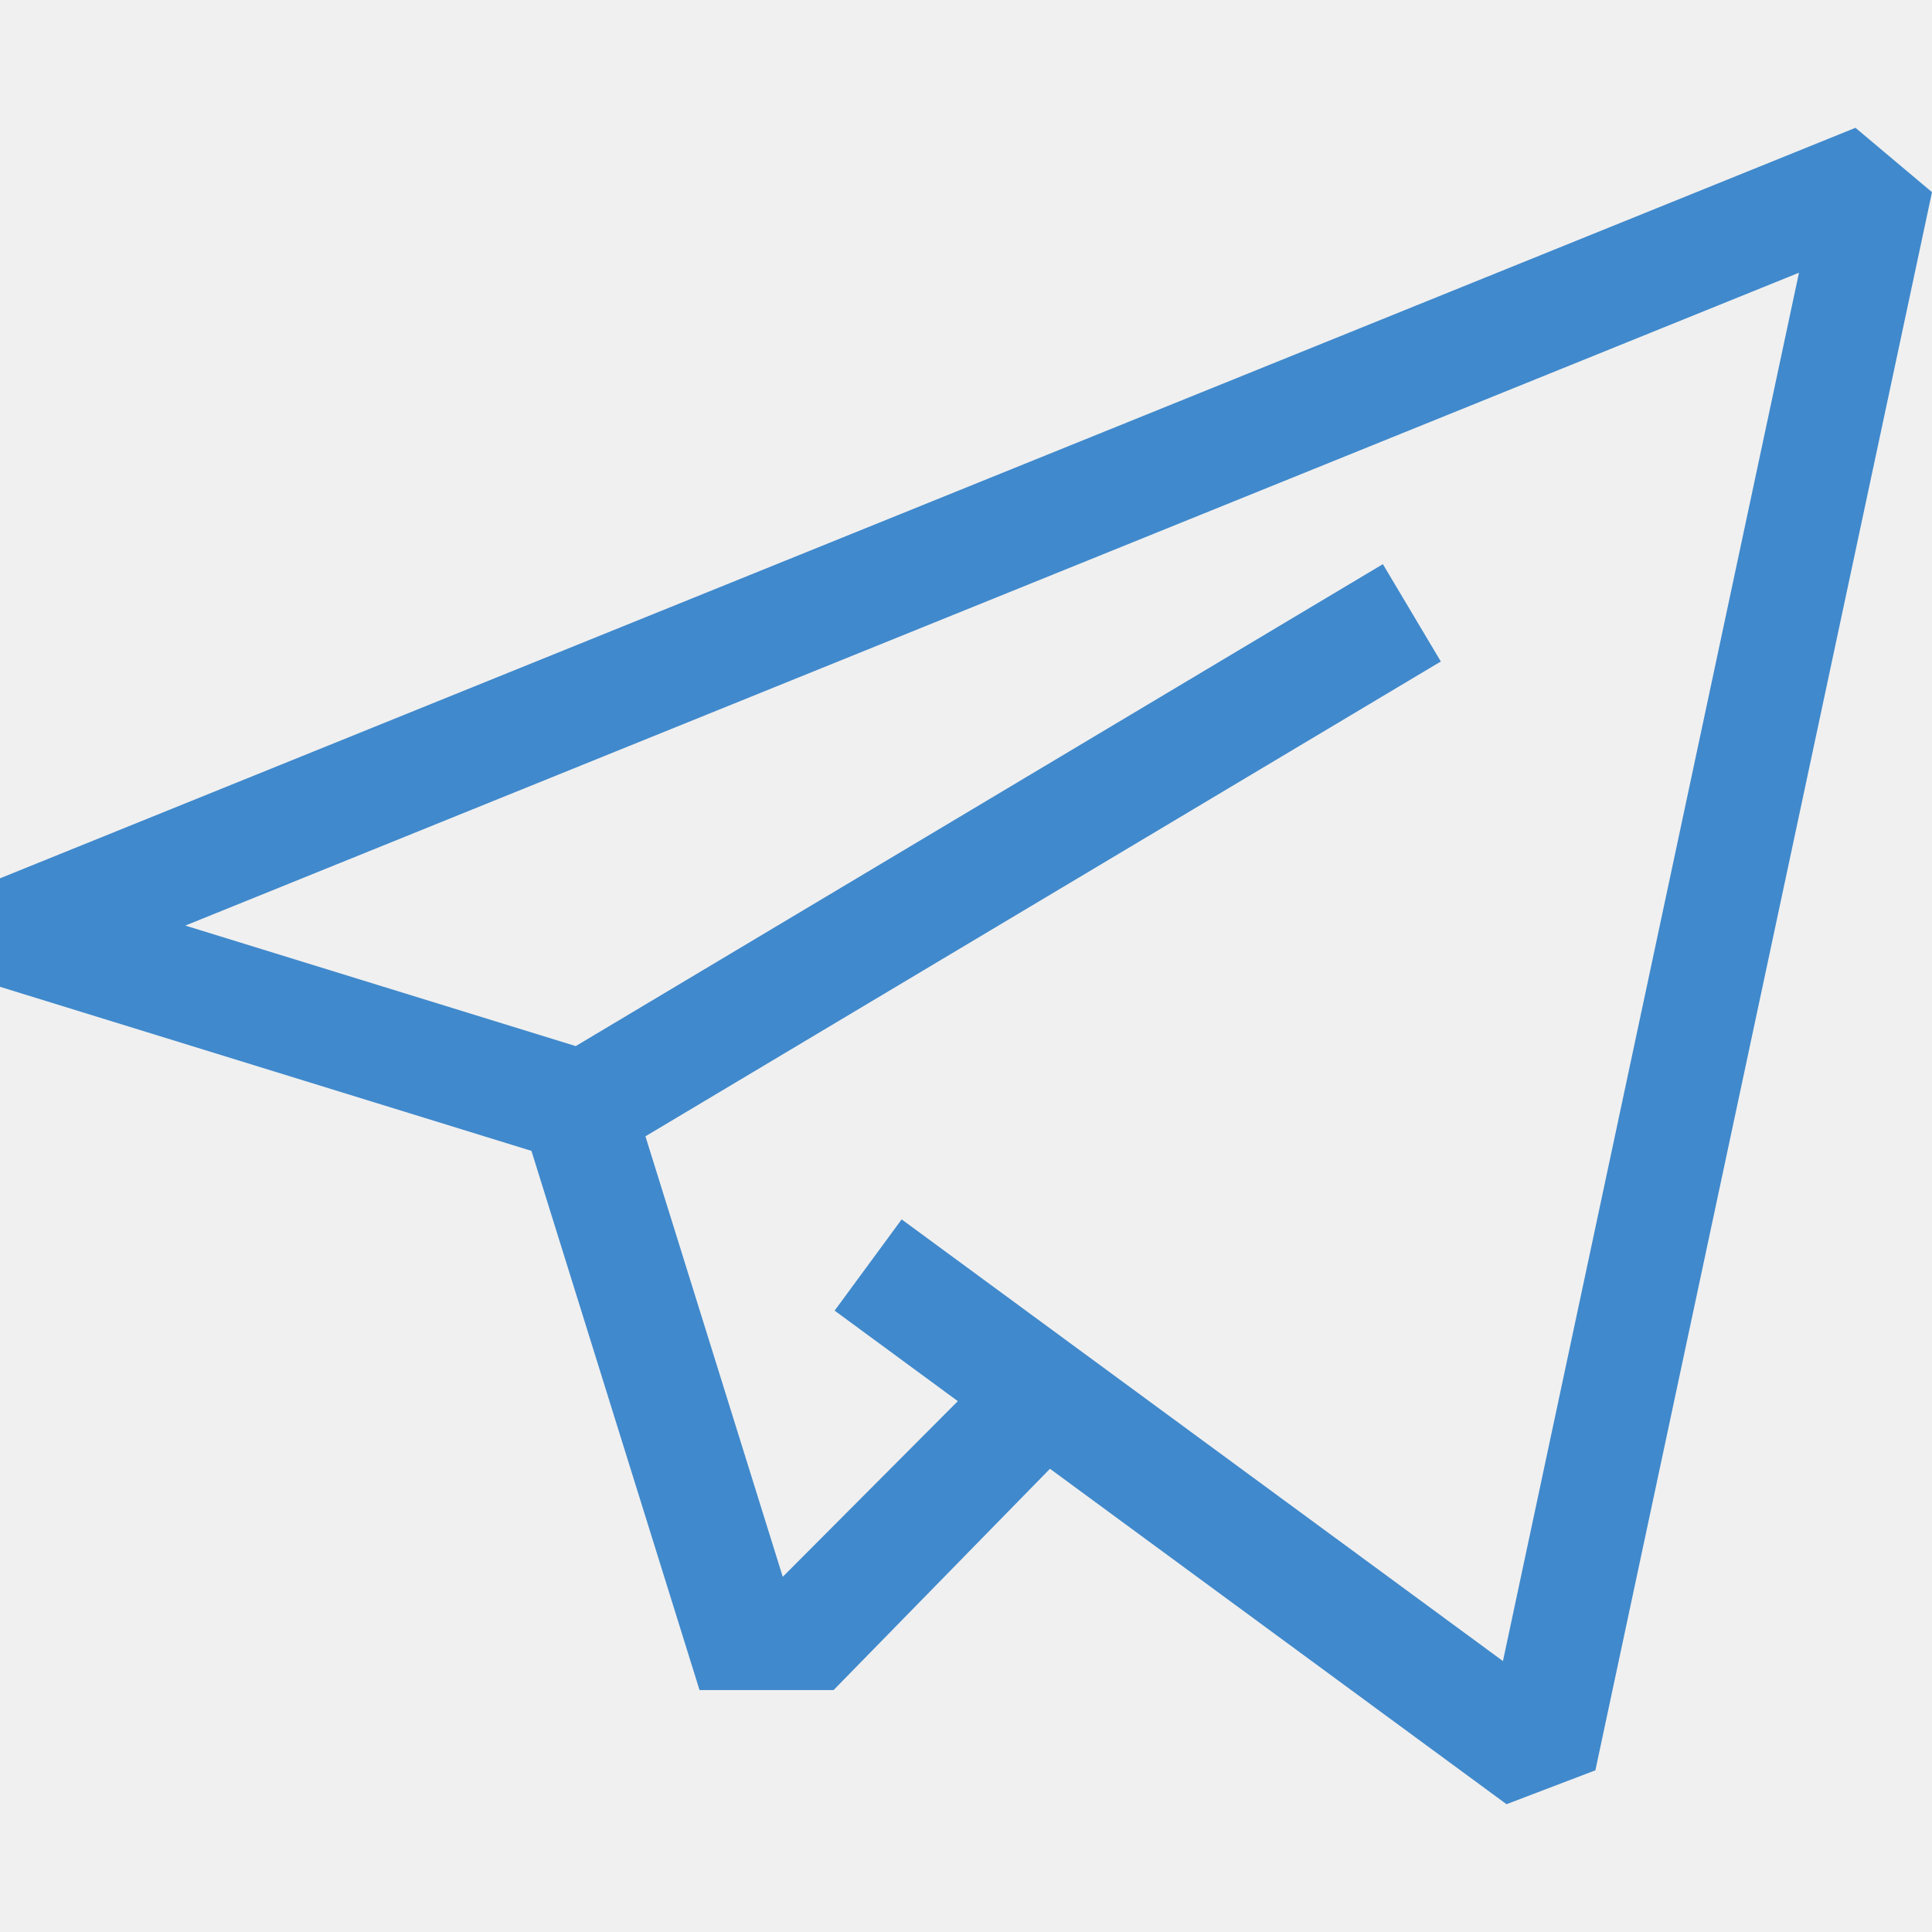
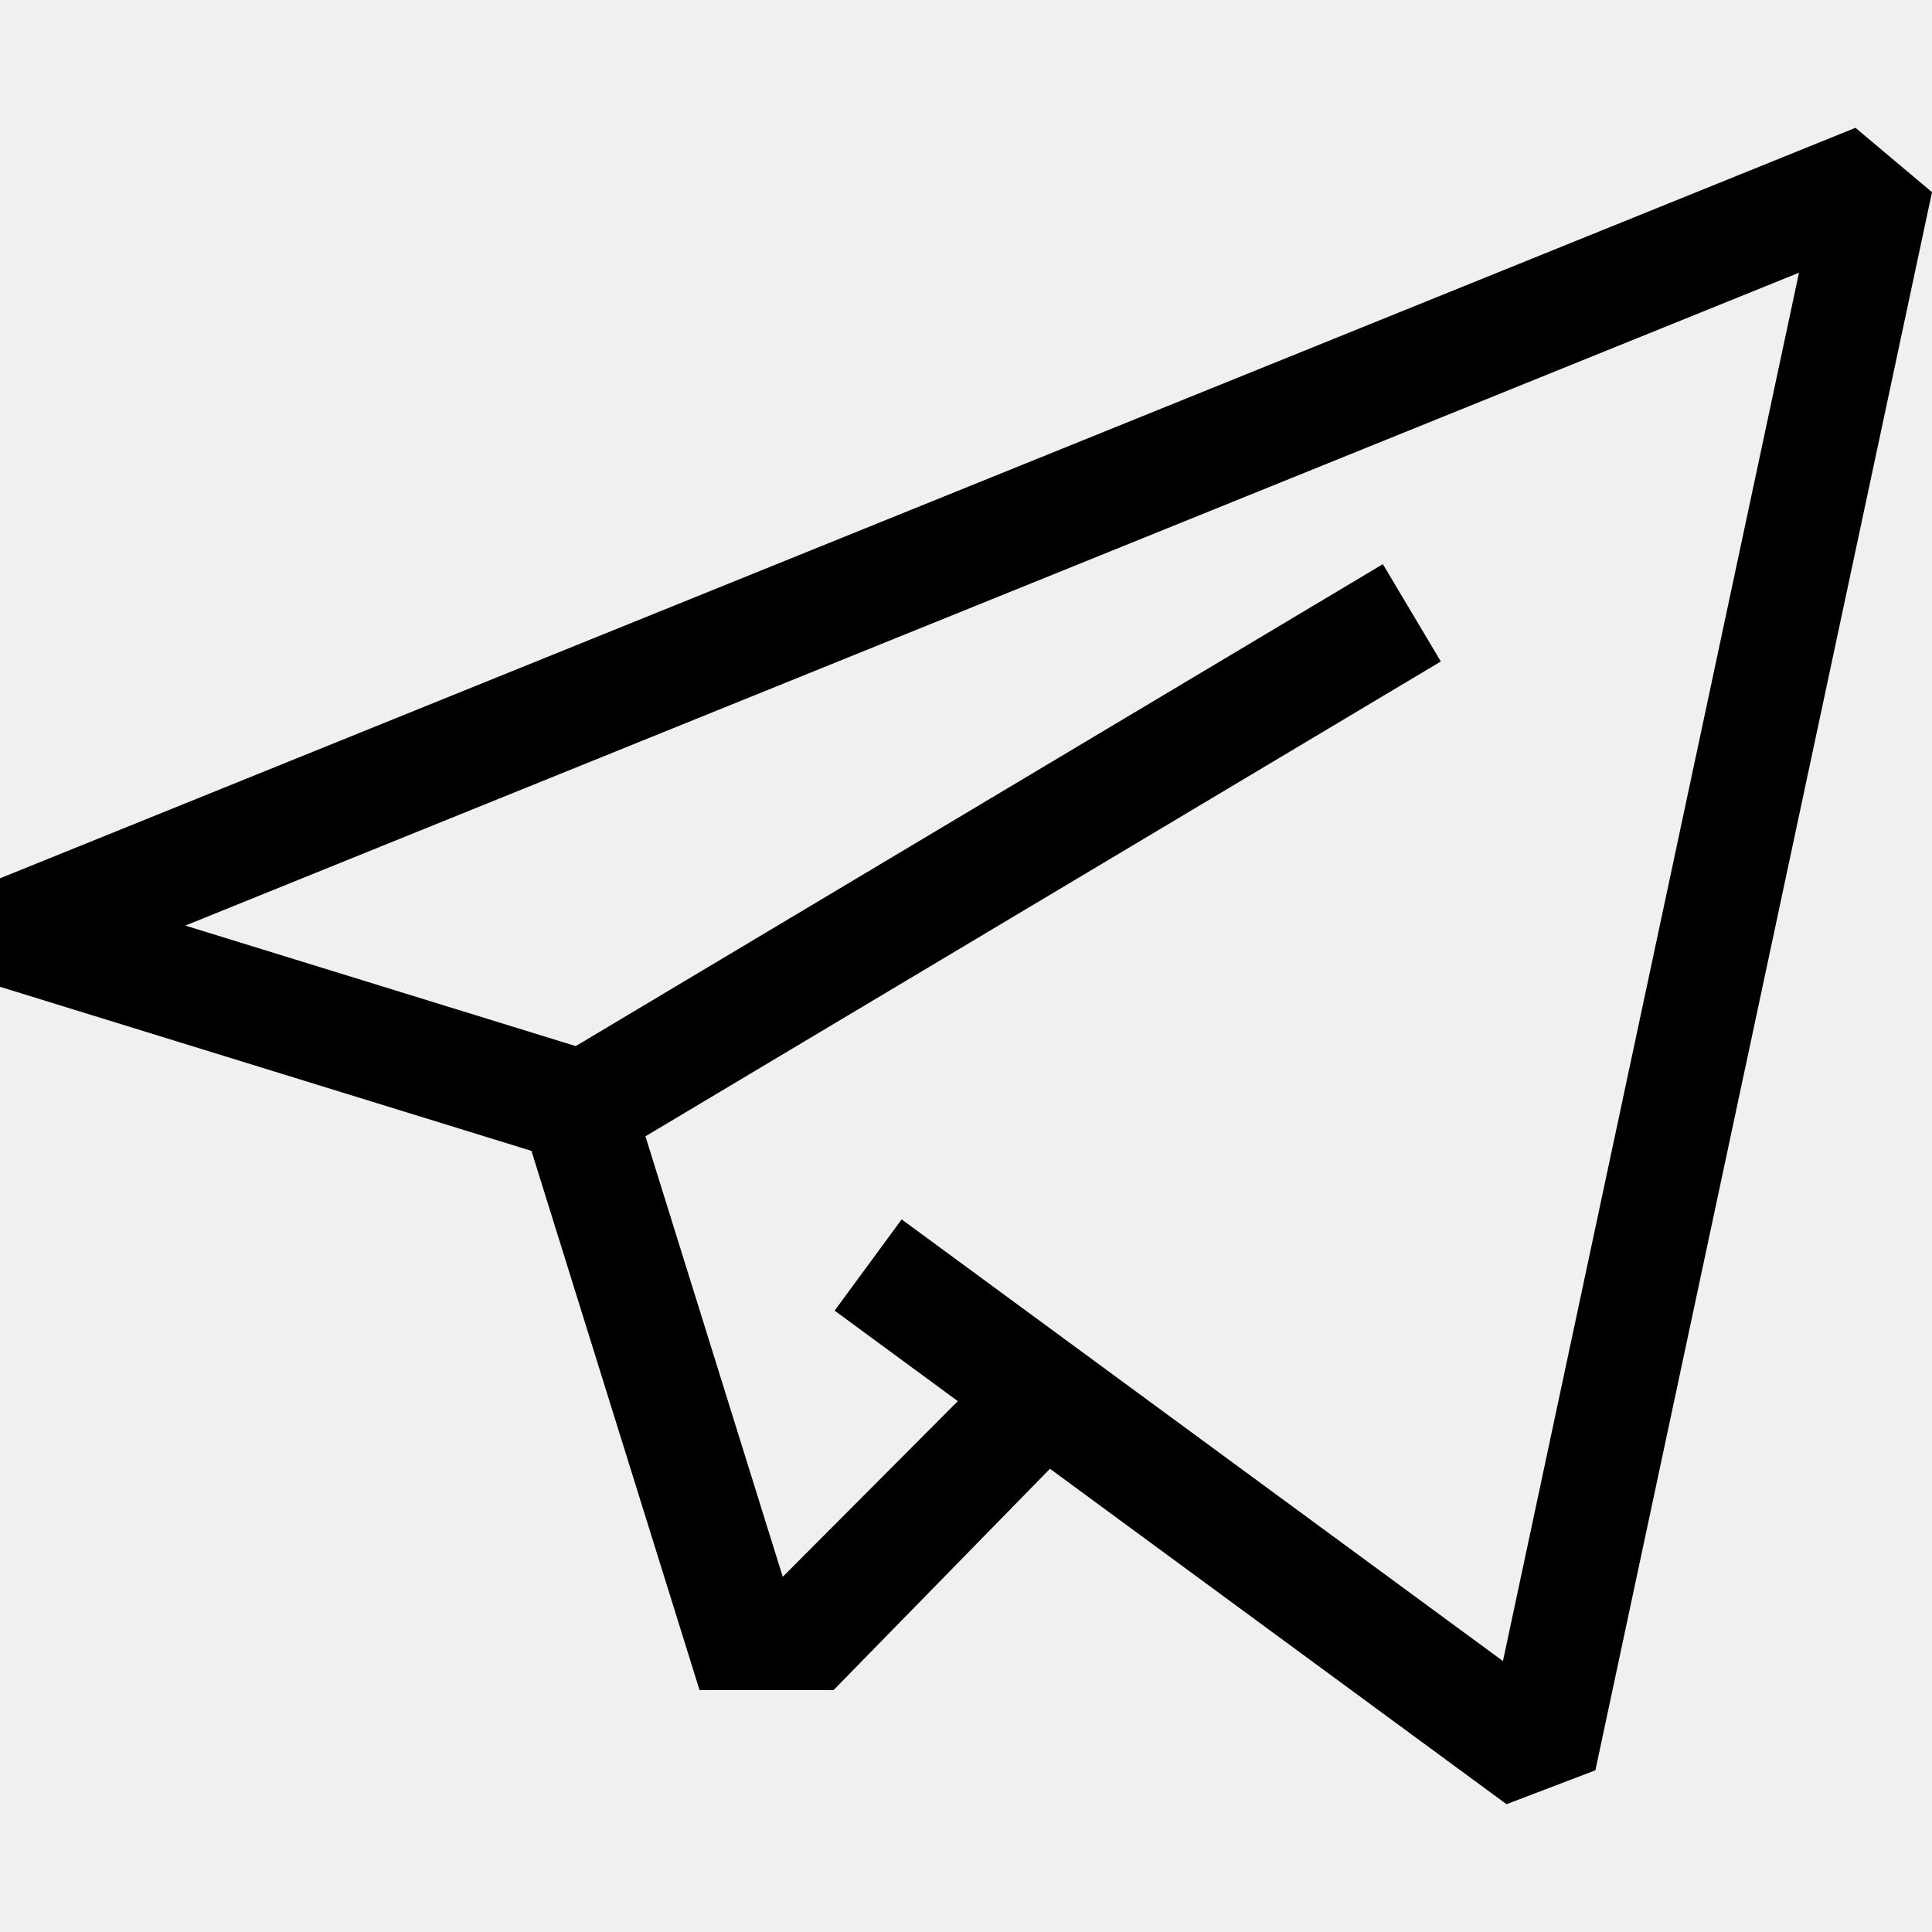
- <svg xmlns="http://www.w3.org/2000/svg" width="13" height="13" viewBox="0 0 13 13" fill="none">
+ <svg xmlns="http://www.w3.org/2000/svg" width="13" height="13" viewBox="0 0 13 13">
  <g clip-path="url(#clip0)">
-     <path d="M12.485 0.86L0 5.91V6.64L3.576 7.744L4.707 11.372L5.609 11.372L7.065 9.883L10.137 12.14L10.735 11.912L13 1.293L12.485 0.86ZM10.113 11.177L6.067 8.205L5.616 8.819L6.445 9.428L5.267 10.61L4.343 7.646L9.695 4.451L9.305 3.796L3.874 7.039L1.247 6.228L12.105 1.835L10.113 11.177Z" fill="#4089CC" />
+     <path d="M12.485 0.86L0 5.91V6.64L3.576 7.744L4.707 11.372L5.609 11.372L7.065 9.883L10.137 12.14L10.735 11.912L13 1.293L12.485 0.86ZM10.113 11.177L6.067 8.205L5.616 8.819L6.445 9.428L5.267 10.61L4.343 7.646L9.695 4.451L9.305 3.796L3.874 7.039L1.247 6.228L12.105 1.835L10.113 11.177Z" />
  </g>
  <defs>
    <clipPath id="clip0">
-       <rect width="13" height="13" fill="white" />
+       <rect width="13" height="13" />
    </clipPath>
  </defs>
</svg>
